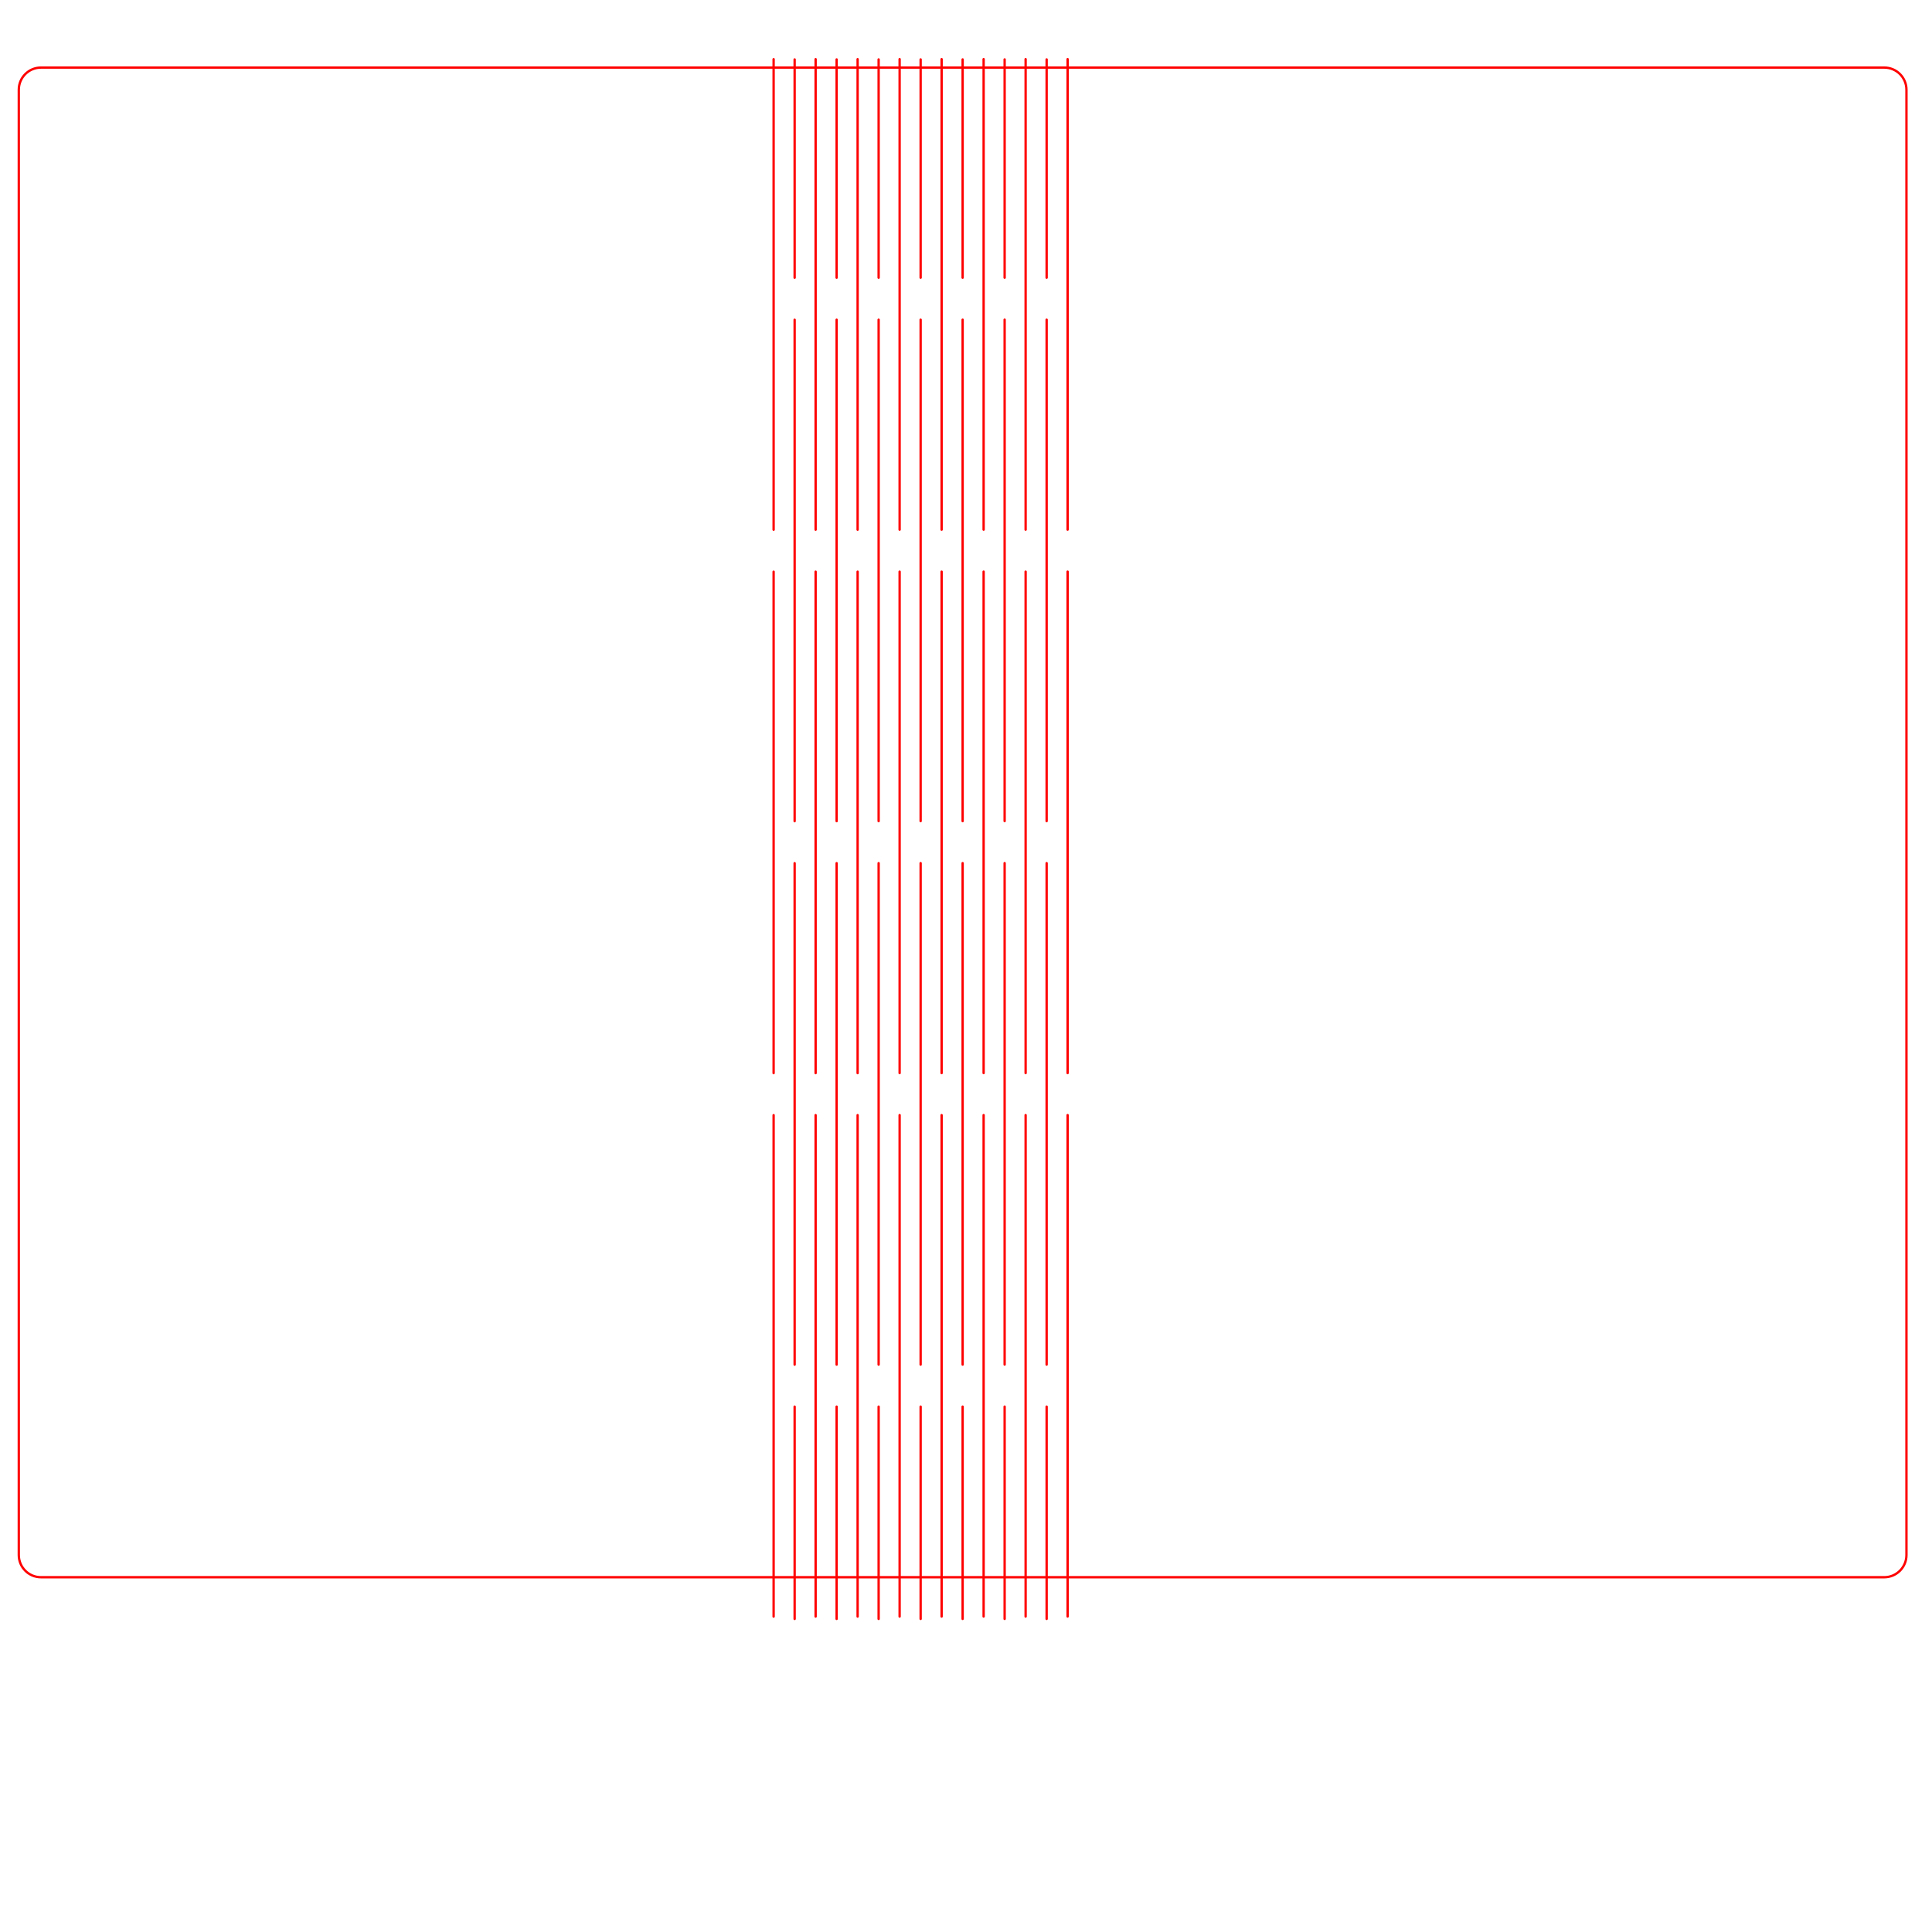
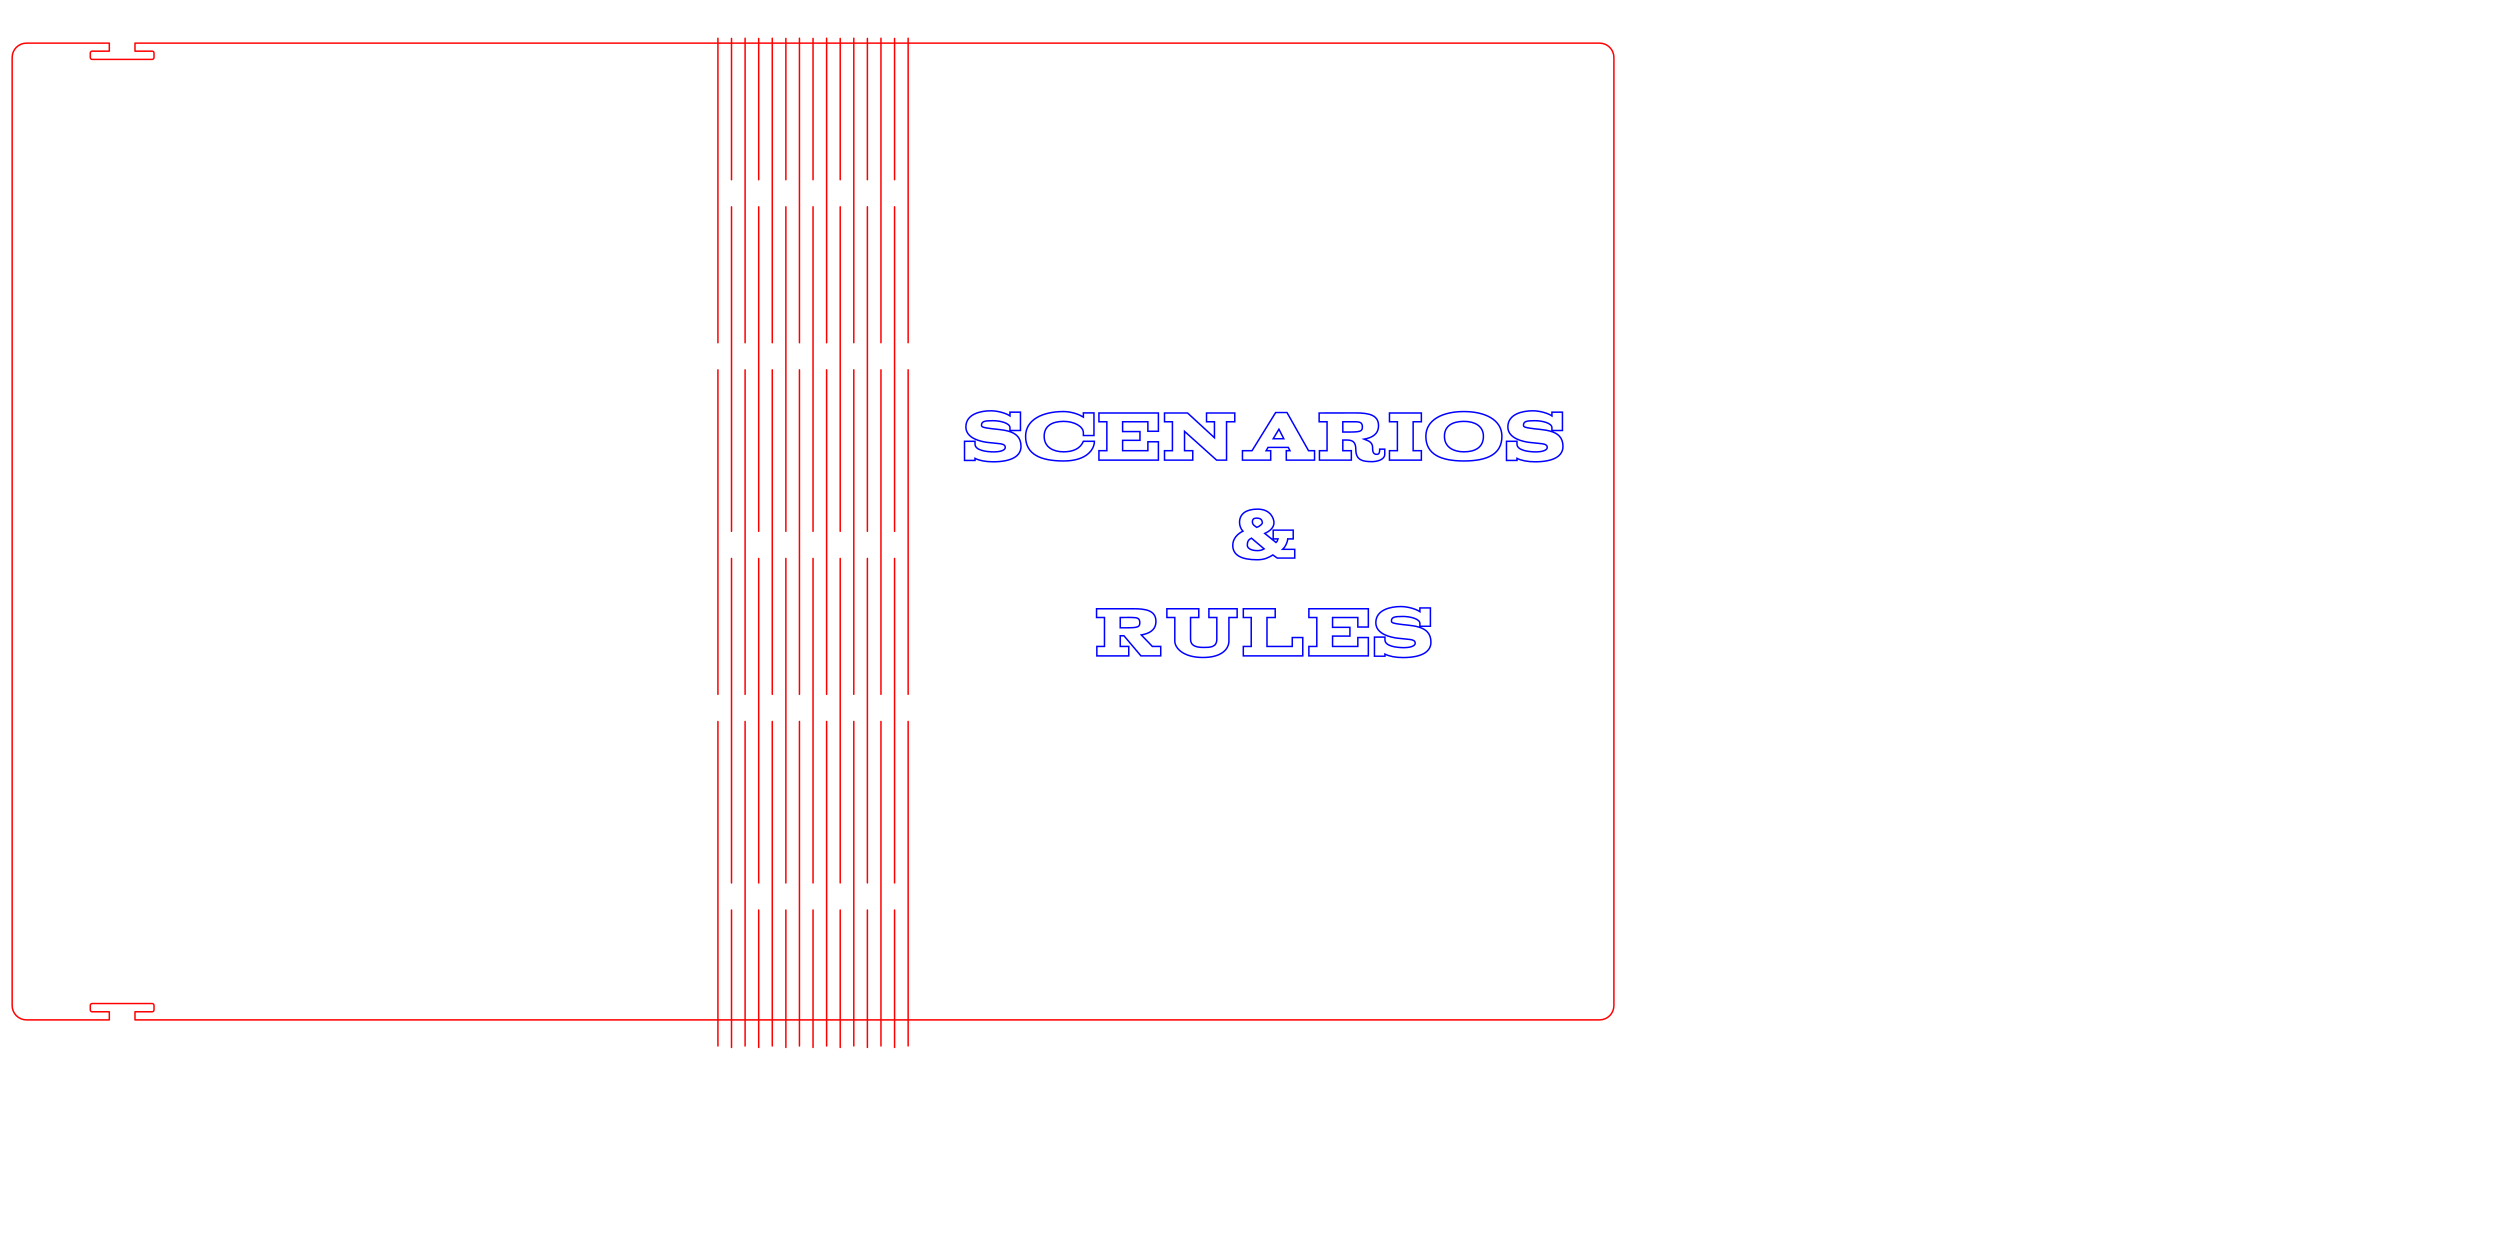
- <svg xmlns="http://www.w3.org/2000/svg" width="11.5in" height="11.5in" viewBox="0 0 292.1 292.1" version="1.1" id="svg4766">
+ <svg xmlns="http://www.w3.org/2000/svg" width="23in" height="11.5in" viewBox="0 0 584.2 292.1" version="1.1" id="svg4766">
  <defs id="defs4760">
    </defs>
-   <g id="layer1" transform="translate(0,-4.899992)">
-     <rect style="opacity:1;fill:none;fill-opacity:1;fill-rule:nonzero;stroke:#ff0000;stroke-width:0.353;stroke-linecap:round;stroke-linejoin:round;stroke-miterlimit:4;stroke-dasharray:none;stroke-dashoffset:0;stroke-opacity:1" id="rect5311" width="285.397" height="228.247" x="2.841" y="15.116" ry="3.357" />
-     <path style="opacity:1;vector-effect:none;fill:none;fill-opacity:1;fill-rule:evenodd;stroke:#ff0000;stroke-width:0.353;stroke-linecap:round;stroke-linejoin:round;stroke-miterlimit:4;stroke-dasharray:none;stroke-dashoffset:0;stroke-opacity:1" d="M 116.964,13.85 V 84.988" id="path6189" />
-     <path id="path6211" d="M 123.314,13.847 V 84.985" style="opacity:1;vector-effect:none;fill:none;fill-opacity:1;fill-rule:evenodd;stroke:#ff0000;stroke-width:0.353;stroke-linecap:round;stroke-linejoin:round;stroke-miterlimit:4;stroke-dasharray:none;stroke-dashoffset:0;stroke-opacity:1" />
-     <path id="path6219" d="M 129.664,13.847 V 84.985" style="opacity:1;vector-effect:none;fill:none;fill-opacity:1;fill-rule:evenodd;stroke:#ff0000;stroke-width:0.353;stroke-linecap:round;stroke-linejoin:round;stroke-miterlimit:4;stroke-dasharray:none;stroke-dashoffset:0;stroke-opacity:1" />
-     <path style="opacity:1;vector-effect:none;fill:none;fill-opacity:1;fill-rule:evenodd;stroke:#ff0000;stroke-width:0.353;stroke-linecap:round;stroke-linejoin:round;stroke-miterlimit:4;stroke-dasharray:none;stroke-dashoffset:0;stroke-opacity:1" d="M 136.014,13.843 V 84.981" id="path6221" />
-     <path style="opacity:1;vector-effect:none;fill:none;fill-opacity:1;fill-rule:evenodd;stroke:#ff0000;stroke-width:0.353;stroke-linecap:round;stroke-linejoin:round;stroke-miterlimit:4;stroke-dasharray:none;stroke-dashoffset:0;stroke-opacity:1" d="M 142.364,13.843 V 84.981" id="path6227" />
-     <path id="path6229" d="M 148.714,13.84 V 84.978" style="opacity:1;vector-effect:none;fill:none;fill-opacity:1;fill-rule:evenodd;stroke:#ff0000;stroke-width:0.353;stroke-linecap:round;stroke-linejoin:round;stroke-miterlimit:4;stroke-dasharray:none;stroke-dashoffset:0;stroke-opacity:1" />
-     <path id="path6235" d="M 155.064,13.843 V 84.981" style="opacity:1;vector-effect:none;fill:none;fill-opacity:1;fill-rule:evenodd;stroke:#ff0000;stroke-width:0.353;stroke-linecap:round;stroke-linejoin:round;stroke-miterlimit:4;stroke-dasharray:none;stroke-dashoffset:0;stroke-opacity:1" />
-     <path style="opacity:1;vector-effect:none;fill:none;fill-opacity:1;fill-rule:evenodd;stroke:#ff0000;stroke-width:0.353;stroke-linecap:round;stroke-linejoin:round;stroke-miterlimit:4;stroke-dasharray:none;stroke-dashoffset:0;stroke-opacity:1" d="M 161.414,13.84 V 84.978" id="path6237" />
-     <path id="path6261" d="M 116.964,91.338 V 167.152" style="opacity:1;vector-effect:none;fill:none;fill-opacity:1;fill-rule:evenodd;stroke:#ff0000;stroke-width:0.353;stroke-linecap:round;stroke-linejoin:round;stroke-miterlimit:4;stroke-dasharray:none;stroke-dashoffset:0;stroke-opacity:1" />
-     <path style="opacity:1;vector-effect:none;fill:none;fill-opacity:1;fill-rule:evenodd;stroke:#ff0000;stroke-width:0.353;stroke-linecap:round;stroke-linejoin:round;stroke-miterlimit:4;stroke-dasharray:none;stroke-dashoffset:0;stroke-opacity:1" d="M 123.314,91.334 V 167.148" id="path6263" />
-     <path style="opacity:1;vector-effect:none;fill:none;fill-opacity:1;fill-rule:evenodd;stroke:#ff0000;stroke-width:0.353;stroke-linecap:round;stroke-linejoin:round;stroke-miterlimit:4;stroke-dasharray:none;stroke-dashoffset:0;stroke-opacity:1" d="M 129.664,91.334 V 167.148" id="path6265" />
-     <path id="path6267" d="M 136.014,91.331 V 167.145" style="opacity:1;vector-effect:none;fill:none;fill-opacity:1;fill-rule:evenodd;stroke:#ff0000;stroke-width:0.353;stroke-linecap:round;stroke-linejoin:round;stroke-miterlimit:4;stroke-dasharray:none;stroke-dashoffset:0;stroke-opacity:1" />
-     <path id="path6269" d="M 142.364,91.331 V 167.145" style="opacity:1;vector-effect:none;fill:none;fill-opacity:1;fill-rule:evenodd;stroke:#ff0000;stroke-width:0.353;stroke-linecap:round;stroke-linejoin:round;stroke-miterlimit:4;stroke-dasharray:none;stroke-dashoffset:0;stroke-opacity:1" />
-     <path style="opacity:1;vector-effect:none;fill:none;fill-opacity:1;fill-rule:evenodd;stroke:#ff0000;stroke-width:0.353;stroke-linecap:round;stroke-linejoin:round;stroke-miterlimit:4;stroke-dasharray:none;stroke-dashoffset:0;stroke-opacity:1" d="M 148.714,91.327 V 167.141" id="path6271" />
-     <path style="opacity:1;vector-effect:none;fill:none;fill-opacity:1;fill-rule:evenodd;stroke:#ff0000;stroke-width:0.353;stroke-linecap:round;stroke-linejoin:round;stroke-miterlimit:4;stroke-dasharray:none;stroke-dashoffset:0;stroke-opacity:1" d="M 155.064,91.331 V 167.145" id="path6273" />
-     <path id="path6275" d="M 161.414,91.327 V 167.141" style="opacity:1;vector-effect:none;fill:none;fill-opacity:1;fill-rule:evenodd;stroke:#ff0000;stroke-width:0.353;stroke-linecap:round;stroke-linejoin:round;stroke-miterlimit:4;stroke-dasharray:none;stroke-dashoffset:0;stroke-opacity:1" />
-     <path style="opacity:1;vector-effect:none;fill:none;fill-opacity:1;fill-rule:evenodd;stroke:#ff0000;stroke-width:0.353;stroke-linecap:round;stroke-linejoin:round;stroke-miterlimit:4;stroke-dasharray:none;stroke-dashoffset:0;stroke-opacity:1" d="m 116.964,173.502 v 75.814" id="path6351" />
-     <path id="path6353" d="m 123.314,173.498 v 75.814" style="opacity:1;vector-effect:none;fill:none;fill-opacity:1;fill-rule:evenodd;stroke:#ff0000;stroke-width:0.353;stroke-linecap:round;stroke-linejoin:round;stroke-miterlimit:4;stroke-dasharray:none;stroke-dashoffset:0;stroke-opacity:1" />
-     <path id="path6355" d="m 129.664,173.498 v 75.814" style="opacity:1;vector-effect:none;fill:none;fill-opacity:1;fill-rule:evenodd;stroke:#ff0000;stroke-width:0.353;stroke-linecap:round;stroke-linejoin:round;stroke-miterlimit:4;stroke-dasharray:none;stroke-dashoffset:0;stroke-opacity:1" />
-     <path style="opacity:1;vector-effect:none;fill:none;fill-opacity:1;fill-rule:evenodd;stroke:#ff0000;stroke-width:0.353;stroke-linecap:round;stroke-linejoin:round;stroke-miterlimit:4;stroke-dasharray:none;stroke-dashoffset:0;stroke-opacity:1" d="m 136.014,173.495 v 75.814" id="path6357" />
-     <path style="opacity:1;vector-effect:none;fill:none;fill-opacity:1;fill-rule:evenodd;stroke:#ff0000;stroke-width:0.353;stroke-linecap:round;stroke-linejoin:round;stroke-miterlimit:4;stroke-dasharray:none;stroke-dashoffset:0;stroke-opacity:1" d="m 142.364,173.495 v 75.814" id="path6359" />
-     <path id="path6361" d="M 148.714,173.491 V 249.305" style="opacity:1;vector-effect:none;fill:none;fill-opacity:1;fill-rule:evenodd;stroke:#ff0000;stroke-width:0.353;stroke-linecap:round;stroke-linejoin:round;stroke-miterlimit:4;stroke-dasharray:none;stroke-dashoffset:0;stroke-opacity:1" />
-     <path id="path6363" d="m 155.064,173.495 v 75.814" style="opacity:1;vector-effect:none;fill:none;fill-opacity:1;fill-rule:evenodd;stroke:#ff0000;stroke-width:0.353;stroke-linecap:round;stroke-linejoin:round;stroke-miterlimit:4;stroke-dasharray:none;stroke-dashoffset:0;stroke-opacity:1" />
-     <path style="opacity:1;vector-effect:none;fill:none;fill-opacity:1;fill-rule:evenodd;stroke:#ff0000;stroke-width:0.353;stroke-linecap:round;stroke-linejoin:round;stroke-miterlimit:4;stroke-dasharray:none;stroke-dashoffset:0;stroke-opacity:1" d="M 161.414,173.491 V 249.305" id="path6365" />
-     <path id="path6447" d="M 120.141,13.887 V 46.892" style="opacity:1;vector-effect:none;fill:none;fill-opacity:1;fill-rule:evenodd;stroke:#ff0000;stroke-width:0.353;stroke-linecap:round;stroke-linejoin:round;stroke-miterlimit:4;stroke-dasharray:none;stroke-dashoffset:0;stroke-opacity:1" />
-     <path style="opacity:1;vector-effect:none;fill:none;fill-opacity:1;fill-rule:evenodd;stroke:#ff0000;stroke-width:0.353;stroke-linecap:round;stroke-linejoin:round;stroke-miterlimit:4;stroke-dasharray:none;stroke-dashoffset:0;stroke-opacity:1" d="M 126.491,13.885 V 46.89" id="path6449" />
-     <path style="opacity:1;vector-effect:none;fill:none;fill-opacity:1;fill-rule:evenodd;stroke:#ff0000;stroke-width:0.353;stroke-linecap:round;stroke-linejoin:round;stroke-miterlimit:4;stroke-dasharray:none;stroke-dashoffset:0;stroke-opacity:1" d="M 132.841,13.885 V 46.89" id="path6451" />
-     <path id="path6453" d="M 139.191,13.883 V 46.888" style="opacity:1;vector-effect:none;fill:none;fill-opacity:1;fill-rule:evenodd;stroke:#ff0000;stroke-width:0.353;stroke-linecap:round;stroke-linejoin:round;stroke-miterlimit:4;stroke-dasharray:none;stroke-dashoffset:0;stroke-opacity:1" />
-     <path id="path6455" d="M 145.541,13.883 V 46.888" style="opacity:1;vector-effect:none;fill:none;fill-opacity:1;fill-rule:evenodd;stroke:#ff0000;stroke-width:0.353;stroke-linecap:round;stroke-linejoin:round;stroke-miterlimit:4;stroke-dasharray:none;stroke-dashoffset:0;stroke-opacity:1" />
-     <path style="opacity:1;vector-effect:none;fill:none;fill-opacity:1;fill-rule:evenodd;stroke:#ff0000;stroke-width:0.353;stroke-linecap:round;stroke-linejoin:round;stroke-miterlimit:4;stroke-dasharray:none;stroke-dashoffset:0;stroke-opacity:1" d="M 151.891,13.882 V 46.887" id="path6457" />
-     <path style="opacity:1;vector-effect:none;fill:none;fill-opacity:1;fill-rule:evenodd;stroke:#ff0000;stroke-width:0.353;stroke-linecap:round;stroke-linejoin:round;stroke-miterlimit:4;stroke-dasharray:none;stroke-dashoffset:0;stroke-opacity:1" d="M 158.241,13.883 V 46.888" id="path6459" />
-     <path style="opacity:1;vector-effect:none;fill:none;fill-opacity:1;fill-rule:evenodd;stroke:#ff0000;stroke-width:0.353;stroke-linecap:round;stroke-linejoin:round;stroke-miterlimit:4;stroke-dasharray:none;stroke-dashoffset:0;stroke-opacity:1" d="m 120.141,53.242 v 75.814" id="path6469" />
-     <path id="path6471" d="m 126.491,53.238 v 75.814" style="opacity:1;vector-effect:none;fill:none;fill-opacity:1;fill-rule:evenodd;stroke:#ff0000;stroke-width:0.353;stroke-linecap:round;stroke-linejoin:round;stroke-miterlimit:4;stroke-dasharray:none;stroke-dashoffset:0;stroke-opacity:1" />
-     <path id="path6473" d="m 132.841,53.238 v 75.814" style="opacity:1;vector-effect:none;fill:none;fill-opacity:1;fill-rule:evenodd;stroke:#ff0000;stroke-width:0.353;stroke-linecap:round;stroke-linejoin:round;stroke-miterlimit:4;stroke-dasharray:none;stroke-dashoffset:0;stroke-opacity:1" />
-     <path style="opacity:1;vector-effect:none;fill:none;fill-opacity:1;fill-rule:evenodd;stroke:#ff0000;stroke-width:0.353;stroke-linecap:round;stroke-linejoin:round;stroke-miterlimit:4;stroke-dasharray:none;stroke-dashoffset:0;stroke-opacity:1" d="m 139.191,53.234 v 75.814" id="path6475" />
-     <path style="opacity:1;vector-effect:none;fill:none;fill-opacity:1;fill-rule:evenodd;stroke:#ff0000;stroke-width:0.353;stroke-linecap:round;stroke-linejoin:round;stroke-miterlimit:4;stroke-dasharray:none;stroke-dashoffset:0;stroke-opacity:1" d="m 145.541,53.234 v 75.814" id="path6477" />
-     <path id="path6479" d="m 151.891,53.231 v 75.814" style="opacity:1;vector-effect:none;fill:none;fill-opacity:1;fill-rule:evenodd;stroke:#ff0000;stroke-width:0.353;stroke-linecap:round;stroke-linejoin:round;stroke-miterlimit:4;stroke-dasharray:none;stroke-dashoffset:0;stroke-opacity:1" />
-     <path id="path6481" d="m 158.241,53.234 v 75.814" style="opacity:1;vector-effect:none;fill:none;fill-opacity:1;fill-rule:evenodd;stroke:#ff0000;stroke-width:0.353;stroke-linecap:round;stroke-linejoin:round;stroke-miterlimit:4;stroke-dasharray:none;stroke-dashoffset:0;stroke-opacity:1" />
-     <path id="path6491" d="m 120.141,135.406 v 75.814" style="opacity:1;vector-effect:none;fill:none;fill-opacity:1;fill-rule:evenodd;stroke:#ff0000;stroke-width:0.353;stroke-linecap:round;stroke-linejoin:round;stroke-miterlimit:4;stroke-dasharray:none;stroke-dashoffset:0;stroke-opacity:1" />
-     <path style="opacity:1;vector-effect:none;fill:none;fill-opacity:1;fill-rule:evenodd;stroke:#ff0000;stroke-width:0.353;stroke-linecap:round;stroke-linejoin:round;stroke-miterlimit:4;stroke-dasharray:none;stroke-dashoffset:0;stroke-opacity:1" d="m 126.491,135.402 v 75.814" id="path6493" />
-     <path style="opacity:1;vector-effect:none;fill:none;fill-opacity:1;fill-rule:evenodd;stroke:#ff0000;stroke-width:0.353;stroke-linecap:round;stroke-linejoin:round;stroke-miterlimit:4;stroke-dasharray:none;stroke-dashoffset:0;stroke-opacity:1" d="m 132.841,135.402 v 75.814" id="path6495" />
-     <path id="path6497" d="M 139.191,135.398 V 211.213" style="opacity:1;vector-effect:none;fill:none;fill-opacity:1;fill-rule:evenodd;stroke:#ff0000;stroke-width:0.353;stroke-linecap:round;stroke-linejoin:round;stroke-miterlimit:4;stroke-dasharray:none;stroke-dashoffset:0;stroke-opacity:1" />
-     <path id="path6499" d="M 145.541,135.398 V 211.213" style="opacity:1;vector-effect:none;fill:none;fill-opacity:1;fill-rule:evenodd;stroke:#ff0000;stroke-width:0.353;stroke-linecap:round;stroke-linejoin:round;stroke-miterlimit:4;stroke-dasharray:none;stroke-dashoffset:0;stroke-opacity:1" />
-     <path style="opacity:1;vector-effect:none;fill:none;fill-opacity:1;fill-rule:evenodd;stroke:#ff0000;stroke-width:0.353;stroke-linecap:round;stroke-linejoin:round;stroke-miterlimit:4;stroke-dasharray:none;stroke-dashoffset:0;stroke-opacity:1" d="m 151.891,135.395 v 75.814" id="path6501" />
-     <path style="opacity:1;vector-effect:none;fill:none;fill-opacity:1;fill-rule:evenodd;stroke:#ff0000;stroke-width:0.353;stroke-linecap:round;stroke-linejoin:round;stroke-miterlimit:4;stroke-dasharray:none;stroke-dashoffset:0;stroke-opacity:1" d="M 158.241,135.398 V 211.213" id="path6503" />
-     <path style="opacity:1;vector-effect:none;fill:none;fill-opacity:1;fill-rule:evenodd;stroke:#ff0000;stroke-width:0.353;stroke-linecap:round;stroke-linejoin:round;stroke-miterlimit:4;stroke-dasharray:none;stroke-dashoffset:0;stroke-opacity:1" d="m 120.141,217.569 v 32.097" id="path6523" />
-     <path id="path6525" d="m 126.491,217.568 v 32.097" style="opacity:1;vector-effect:none;fill:none;fill-opacity:1;fill-rule:evenodd;stroke:#ff0000;stroke-width:0.353;stroke-linecap:round;stroke-linejoin:round;stroke-miterlimit:4;stroke-dasharray:none;stroke-dashoffset:0;stroke-opacity:1" />
-     <path id="path6527" d="m 132.841,217.568 v 32.097" style="opacity:1;vector-effect:none;fill:none;fill-opacity:1;fill-rule:evenodd;stroke:#ff0000;stroke-width:0.353;stroke-linecap:round;stroke-linejoin:round;stroke-miterlimit:4;stroke-dasharray:none;stroke-dashoffset:0;stroke-opacity:1" />
-     <path style="opacity:1;vector-effect:none;fill:none;fill-opacity:1;fill-rule:evenodd;stroke:#ff0000;stroke-width:0.353;stroke-linecap:round;stroke-linejoin:round;stroke-miterlimit:4;stroke-dasharray:none;stroke-dashoffset:0;stroke-opacity:1" d="m 139.191,217.566 v 32.097" id="path6529" />
-     <path style="opacity:1;vector-effect:none;fill:none;fill-opacity:1;fill-rule:evenodd;stroke:#ff0000;stroke-width:0.353;stroke-linecap:round;stroke-linejoin:round;stroke-miterlimit:4;stroke-dasharray:none;stroke-dashoffset:0;stroke-opacity:1" d="m 145.541,217.566 v 32.097" id="path6531" />
-     <path id="path6533" d="m 151.891,217.564 v 32.097" style="opacity:1;vector-effect:none;fill:none;fill-opacity:1;fill-rule:evenodd;stroke:#ff0000;stroke-width:0.353;stroke-linecap:round;stroke-linejoin:round;stroke-miterlimit:4;stroke-dasharray:none;stroke-dashoffset:0;stroke-opacity:1" />
-     <path id="path6535" d="m 158.241,217.566 v 32.097" style="opacity:1;vector-effect:none;fill:none;fill-opacity:1;fill-rule:evenodd;stroke:#ff0000;stroke-width:0.353;stroke-linecap:round;stroke-linejoin:round;stroke-miterlimit:4;stroke-dasharray:none;stroke-dashoffset:0;stroke-opacity:1" />
+   <g id="layer1" transform="translate(0,-4.899991)">
+     <path style="opacity:1;fill:none;fill-opacity:1;fill-rule:nonzero;stroke:#ff0000;stroke-width:0.353;stroke-linecap:round;stroke-linejoin:round;stroke-miterlimit:4;stroke-dasharray:none;stroke-dashoffset:0;stroke-opacity:1" d="m 6.198,14.981 c -1.86,0 -3.357,1.497 -3.357,3.357 V 239.871 c 0,1.86 1.497,3.357 3.357,3.357 H 25.546 v -1.896 h -4.012 c -0.24,0 -0.433,-0.193 -0.433,-0.433 v -1.062 c 0,-0.24 0.193,-0.433 0.433,-0.433 h 14.022 c 0.24,0 0.433,0.193 0.433,0.433 v 1.062 c 0,0.24 -0.193,0.433 -0.433,0.433 h -4.012 v 1.896 H 373.78 c 1.86,0 3.357,-1.497 3.357,-3.357 V 18.338 c 0,-1.86 -1.497,-3.357 -3.357,-3.357 H 31.544 v 1.873 h 4.012 c 0.24,0 0.433,0.193 0.433,0.433 v 1.062 c 0,0.24 -0.193,0.433 -0.433,0.433 H 21.534 c -0.24,0 -0.433,-0.193 -0.433,-0.433 v -1.062 c 0,-0.24 0.193,-0.433 0.433,-0.433 h 4.012 v -1.873 z" id="rect5311" />
+     <g id="g4590" transform="translate(50.8)">
+       <path id="path6189" d="M 116.964,13.85 V 84.988" style="opacity:1;vector-effect:none;fill:none;fill-opacity:1;fill-rule:evenodd;stroke:#ff0000;stroke-width:0.353;stroke-linecap:round;stroke-linejoin:round;stroke-miterlimit:4;stroke-dasharray:none;stroke-dashoffset:0;stroke-opacity:1" />
+       <path style="opacity:1;vector-effect:none;fill:none;fill-opacity:1;fill-rule:evenodd;stroke:#ff0000;stroke-width:0.353;stroke-linecap:round;stroke-linejoin:round;stroke-miterlimit:4;stroke-dasharray:none;stroke-dashoffset:0;stroke-opacity:1" d="M 123.314,13.847 V 84.985" id="path6211" />
+       <path style="opacity:1;vector-effect:none;fill:none;fill-opacity:1;fill-rule:evenodd;stroke:#ff0000;stroke-width:0.353;stroke-linecap:round;stroke-linejoin:round;stroke-miterlimit:4;stroke-dasharray:none;stroke-dashoffset:0;stroke-opacity:1" d="M 129.664,13.847 V 84.985" id="path6219" />
+       <path id="path6221" d="M 136.014,13.843 V 84.981" style="opacity:1;vector-effect:none;fill:none;fill-opacity:1;fill-rule:evenodd;stroke:#ff0000;stroke-width:0.353;stroke-linecap:round;stroke-linejoin:round;stroke-miterlimit:4;stroke-dasharray:none;stroke-dashoffset:0;stroke-opacity:1" />
+       <path id="path6227" d="M 142.364,13.843 V 84.981" style="opacity:1;vector-effect:none;fill:none;fill-opacity:1;fill-rule:evenodd;stroke:#ff0000;stroke-width:0.353;stroke-linecap:round;stroke-linejoin:round;stroke-miterlimit:4;stroke-dasharray:none;stroke-dashoffset:0;stroke-opacity:1" />
+       <path style="opacity:1;vector-effect:none;fill:none;fill-opacity:1;fill-rule:evenodd;stroke:#ff0000;stroke-width:0.353;stroke-linecap:round;stroke-linejoin:round;stroke-miterlimit:4;stroke-dasharray:none;stroke-dashoffset:0;stroke-opacity:1" d="M 148.714,13.84 V 84.978" id="path6229" />
+       <path style="opacity:1;vector-effect:none;fill:none;fill-opacity:1;fill-rule:evenodd;stroke:#ff0000;stroke-width:0.353;stroke-linecap:round;stroke-linejoin:round;stroke-miterlimit:4;stroke-dasharray:none;stroke-dashoffset:0;stroke-opacity:1" d="M 155.064,13.843 V 84.981" id="path6235" />
+       <path id="path6237" d="M 161.414,13.84 V 84.978" style="opacity:1;vector-effect:none;fill:none;fill-opacity:1;fill-rule:evenodd;stroke:#ff0000;stroke-width:0.353;stroke-linecap:round;stroke-linejoin:round;stroke-miterlimit:4;stroke-dasharray:none;stroke-dashoffset:0;stroke-opacity:1" />
+       <path style="opacity:1;vector-effect:none;fill:none;fill-opacity:1;fill-rule:evenodd;stroke:#ff0000;stroke-width:0.353;stroke-linecap:round;stroke-linejoin:round;stroke-miterlimit:4;stroke-dasharray:none;stroke-dashoffset:0;stroke-opacity:1" d="M 116.964,91.338 V 167.152" id="path6261" />
+       <path id="path6263" d="M 123.314,91.334 V 167.148" style="opacity:1;vector-effect:none;fill:none;fill-opacity:1;fill-rule:evenodd;stroke:#ff0000;stroke-width:0.353;stroke-linecap:round;stroke-linejoin:round;stroke-miterlimit:4;stroke-dasharray:none;stroke-dashoffset:0;stroke-opacity:1" />
+       <path id="path6265" d="M 129.664,91.334 V 167.148" style="opacity:1;vector-effect:none;fill:none;fill-opacity:1;fill-rule:evenodd;stroke:#ff0000;stroke-width:0.353;stroke-linecap:round;stroke-linejoin:round;stroke-miterlimit:4;stroke-dasharray:none;stroke-dashoffset:0;stroke-opacity:1" />
+       <path style="opacity:1;vector-effect:none;fill:none;fill-opacity:1;fill-rule:evenodd;stroke:#ff0000;stroke-width:0.353;stroke-linecap:round;stroke-linejoin:round;stroke-miterlimit:4;stroke-dasharray:none;stroke-dashoffset:0;stroke-opacity:1" d="M 136.014,91.331 V 167.145" id="path6267" />
+       <path style="opacity:1;vector-effect:none;fill:none;fill-opacity:1;fill-rule:evenodd;stroke:#ff0000;stroke-width:0.353;stroke-linecap:round;stroke-linejoin:round;stroke-miterlimit:4;stroke-dasharray:none;stroke-dashoffset:0;stroke-opacity:1" d="M 142.364,91.331 V 167.145" id="path6269" />
+       <path id="path6271" d="M 148.714,91.327 V 167.141" style="opacity:1;vector-effect:none;fill:none;fill-opacity:1;fill-rule:evenodd;stroke:#ff0000;stroke-width:0.353;stroke-linecap:round;stroke-linejoin:round;stroke-miterlimit:4;stroke-dasharray:none;stroke-dashoffset:0;stroke-opacity:1" />
+       <path id="path6273" d="M 155.064,91.331 V 167.145" style="opacity:1;vector-effect:none;fill:none;fill-opacity:1;fill-rule:evenodd;stroke:#ff0000;stroke-width:0.353;stroke-linecap:round;stroke-linejoin:round;stroke-miterlimit:4;stroke-dasharray:none;stroke-dashoffset:0;stroke-opacity:1" />
+       <path style="opacity:1;vector-effect:none;fill:none;fill-opacity:1;fill-rule:evenodd;stroke:#ff0000;stroke-width:0.353;stroke-linecap:round;stroke-linejoin:round;stroke-miterlimit:4;stroke-dasharray:none;stroke-dashoffset:0;stroke-opacity:1" d="M 161.414,91.327 V 167.141" id="path6275" />
+       <path id="path6351" d="m 116.964,173.502 v 75.814" style="opacity:1;vector-effect:none;fill:none;fill-opacity:1;fill-rule:evenodd;stroke:#ff0000;stroke-width:0.353;stroke-linecap:round;stroke-linejoin:round;stroke-miterlimit:4;stroke-dasharray:none;stroke-dashoffset:0;stroke-opacity:1" />
+       <path style="opacity:1;vector-effect:none;fill:none;fill-opacity:1;fill-rule:evenodd;stroke:#ff0000;stroke-width:0.353;stroke-linecap:round;stroke-linejoin:round;stroke-miterlimit:4;stroke-dasharray:none;stroke-dashoffset:0;stroke-opacity:1" d="m 123.314,173.498 v 75.814" id="path6353" />
+       <path style="opacity:1;vector-effect:none;fill:none;fill-opacity:1;fill-rule:evenodd;stroke:#ff0000;stroke-width:0.353;stroke-linecap:round;stroke-linejoin:round;stroke-miterlimit:4;stroke-dasharray:none;stroke-dashoffset:0;stroke-opacity:1" d="m 129.664,173.498 v 75.814" id="path6355" />
+       <path id="path6357" d="m 136.014,173.495 v 75.814" style="opacity:1;vector-effect:none;fill:none;fill-opacity:1;fill-rule:evenodd;stroke:#ff0000;stroke-width:0.353;stroke-linecap:round;stroke-linejoin:round;stroke-miterlimit:4;stroke-dasharray:none;stroke-dashoffset:0;stroke-opacity:1" />
+       <path id="path6359" d="m 142.364,173.495 v 75.814" style="opacity:1;vector-effect:none;fill:none;fill-opacity:1;fill-rule:evenodd;stroke:#ff0000;stroke-width:0.353;stroke-linecap:round;stroke-linejoin:round;stroke-miterlimit:4;stroke-dasharray:none;stroke-dashoffset:0;stroke-opacity:1" />
+       <path style="opacity:1;vector-effect:none;fill:none;fill-opacity:1;fill-rule:evenodd;stroke:#ff0000;stroke-width:0.353;stroke-linecap:round;stroke-linejoin:round;stroke-miterlimit:4;stroke-dasharray:none;stroke-dashoffset:0;stroke-opacity:1" d="M 148.714,173.491 V 249.305" id="path6361" />
+       <path style="opacity:1;vector-effect:none;fill:none;fill-opacity:1;fill-rule:evenodd;stroke:#ff0000;stroke-width:0.353;stroke-linecap:round;stroke-linejoin:round;stroke-miterlimit:4;stroke-dasharray:none;stroke-dashoffset:0;stroke-opacity:1" d="m 155.064,173.495 v 75.814" id="path6363" />
+       <path id="path6365" d="M 161.414,173.491 V 249.305" style="opacity:1;vector-effect:none;fill:none;fill-opacity:1;fill-rule:evenodd;stroke:#ff0000;stroke-width:0.353;stroke-linecap:round;stroke-linejoin:round;stroke-miterlimit:4;stroke-dasharray:none;stroke-dashoffset:0;stroke-opacity:1" />
+       <path style="opacity:1;vector-effect:none;fill:none;fill-opacity:1;fill-rule:evenodd;stroke:#ff0000;stroke-width:0.353;stroke-linecap:round;stroke-linejoin:round;stroke-miterlimit:4;stroke-dasharray:none;stroke-dashoffset:0;stroke-opacity:1" d="M 120.141,13.887 V 46.892" id="path6447" />
+       <path id="path6449" d="M 126.491,13.885 V 46.89" style="opacity:1;vector-effect:none;fill:none;fill-opacity:1;fill-rule:evenodd;stroke:#ff0000;stroke-width:0.353;stroke-linecap:round;stroke-linejoin:round;stroke-miterlimit:4;stroke-dasharray:none;stroke-dashoffset:0;stroke-opacity:1" />
+       <path id="path6451" d="M 132.841,13.885 V 46.89" style="opacity:1;vector-effect:none;fill:none;fill-opacity:1;fill-rule:evenodd;stroke:#ff0000;stroke-width:0.353;stroke-linecap:round;stroke-linejoin:round;stroke-miterlimit:4;stroke-dasharray:none;stroke-dashoffset:0;stroke-opacity:1" />
+       <path style="opacity:1;vector-effect:none;fill:none;fill-opacity:1;fill-rule:evenodd;stroke:#ff0000;stroke-width:0.353;stroke-linecap:round;stroke-linejoin:round;stroke-miterlimit:4;stroke-dasharray:none;stroke-dashoffset:0;stroke-opacity:1" d="M 139.191,13.883 V 46.888" id="path6453" />
+       <path style="opacity:1;vector-effect:none;fill:none;fill-opacity:1;fill-rule:evenodd;stroke:#ff0000;stroke-width:0.353;stroke-linecap:round;stroke-linejoin:round;stroke-miterlimit:4;stroke-dasharray:none;stroke-dashoffset:0;stroke-opacity:1" d="M 145.541,13.883 V 46.888" id="path6455" />
+       <path id="path6457" d="M 151.891,13.882 V 46.887" style="opacity:1;vector-effect:none;fill:none;fill-opacity:1;fill-rule:evenodd;stroke:#ff0000;stroke-width:0.353;stroke-linecap:round;stroke-linejoin:round;stroke-miterlimit:4;stroke-dasharray:none;stroke-dashoffset:0;stroke-opacity:1" />
+       <path id="path6459" d="M 158.241,13.883 V 46.888" style="opacity:1;vector-effect:none;fill:none;fill-opacity:1;fill-rule:evenodd;stroke:#ff0000;stroke-width:0.353;stroke-linecap:round;stroke-linejoin:round;stroke-miterlimit:4;stroke-dasharray:none;stroke-dashoffset:0;stroke-opacity:1" />
+       <path id="path6469" d="m 120.141,53.242 v 75.814" style="opacity:1;vector-effect:none;fill:none;fill-opacity:1;fill-rule:evenodd;stroke:#ff0000;stroke-width:0.353;stroke-linecap:round;stroke-linejoin:round;stroke-miterlimit:4;stroke-dasharray:none;stroke-dashoffset:0;stroke-opacity:1" />
+       <path style="opacity:1;vector-effect:none;fill:none;fill-opacity:1;fill-rule:evenodd;stroke:#ff0000;stroke-width:0.353;stroke-linecap:round;stroke-linejoin:round;stroke-miterlimit:4;stroke-dasharray:none;stroke-dashoffset:0;stroke-opacity:1" d="m 126.491,53.238 v 75.814" id="path6471" />
+       <path style="opacity:1;vector-effect:none;fill:none;fill-opacity:1;fill-rule:evenodd;stroke:#ff0000;stroke-width:0.353;stroke-linecap:round;stroke-linejoin:round;stroke-miterlimit:4;stroke-dasharray:none;stroke-dashoffset:0;stroke-opacity:1" d="m 132.841,53.238 v 75.814" id="path6473" />
+       <path id="path6475" d="m 139.191,53.234 v 75.814" style="opacity:1;vector-effect:none;fill:none;fill-opacity:1;fill-rule:evenodd;stroke:#ff0000;stroke-width:0.353;stroke-linecap:round;stroke-linejoin:round;stroke-miterlimit:4;stroke-dasharray:none;stroke-dashoffset:0;stroke-opacity:1" />
+       <path id="path6477" d="m 145.541,53.234 v 75.814" style="opacity:1;vector-effect:none;fill:none;fill-opacity:1;fill-rule:evenodd;stroke:#ff0000;stroke-width:0.353;stroke-linecap:round;stroke-linejoin:round;stroke-miterlimit:4;stroke-dasharray:none;stroke-dashoffset:0;stroke-opacity:1" />
+       <path style="opacity:1;vector-effect:none;fill:none;fill-opacity:1;fill-rule:evenodd;stroke:#ff0000;stroke-width:0.353;stroke-linecap:round;stroke-linejoin:round;stroke-miterlimit:4;stroke-dasharray:none;stroke-dashoffset:0;stroke-opacity:1" d="m 151.891,53.231 v 75.814" id="path6479" />
+       <path style="opacity:1;vector-effect:none;fill:none;fill-opacity:1;fill-rule:evenodd;stroke:#ff0000;stroke-width:0.353;stroke-linecap:round;stroke-linejoin:round;stroke-miterlimit:4;stroke-dasharray:none;stroke-dashoffset:0;stroke-opacity:1" d="m 158.241,53.234 v 75.814" id="path6481" />
+       <path style="opacity:1;vector-effect:none;fill:none;fill-opacity:1;fill-rule:evenodd;stroke:#ff0000;stroke-width:0.353;stroke-linecap:round;stroke-linejoin:round;stroke-miterlimit:4;stroke-dasharray:none;stroke-dashoffset:0;stroke-opacity:1" d="m 120.141,135.406 v 75.814" id="path6491" />
+       <path id="path6493" d="m 126.491,135.402 v 75.814" style="opacity:1;vector-effect:none;fill:none;fill-opacity:1;fill-rule:evenodd;stroke:#ff0000;stroke-width:0.353;stroke-linecap:round;stroke-linejoin:round;stroke-miterlimit:4;stroke-dasharray:none;stroke-dashoffset:0;stroke-opacity:1" />
+       <path id="path6495" d="m 132.841,135.402 v 75.814" style="opacity:1;vector-effect:none;fill:none;fill-opacity:1;fill-rule:evenodd;stroke:#ff0000;stroke-width:0.353;stroke-linecap:round;stroke-linejoin:round;stroke-miterlimit:4;stroke-dasharray:none;stroke-dashoffset:0;stroke-opacity:1" />
+       <path style="opacity:1;vector-effect:none;fill:none;fill-opacity:1;fill-rule:evenodd;stroke:#ff0000;stroke-width:0.353;stroke-linecap:round;stroke-linejoin:round;stroke-miterlimit:4;stroke-dasharray:none;stroke-dashoffset:0;stroke-opacity:1" d="M 139.191,135.398 V 211.213" id="path6497" />
+       <path style="opacity:1;vector-effect:none;fill:none;fill-opacity:1;fill-rule:evenodd;stroke:#ff0000;stroke-width:0.353;stroke-linecap:round;stroke-linejoin:round;stroke-miterlimit:4;stroke-dasharray:none;stroke-dashoffset:0;stroke-opacity:1" d="M 145.541,135.398 V 211.213" id="path6499" />
+       <path id="path6501" d="m 151.891,135.395 v 75.814" style="opacity:1;vector-effect:none;fill:none;fill-opacity:1;fill-rule:evenodd;stroke:#ff0000;stroke-width:0.353;stroke-linecap:round;stroke-linejoin:round;stroke-miterlimit:4;stroke-dasharray:none;stroke-dashoffset:0;stroke-opacity:1" />
+       <path id="path6503" d="M 158.241,135.398 V 211.213" style="opacity:1;vector-effect:none;fill:none;fill-opacity:1;fill-rule:evenodd;stroke:#ff0000;stroke-width:0.353;stroke-linecap:round;stroke-linejoin:round;stroke-miterlimit:4;stroke-dasharray:none;stroke-dashoffset:0;stroke-opacity:1" />
+       <path id="path6523" d="m 120.141,217.569 v 32.097" style="opacity:1;vector-effect:none;fill:none;fill-opacity:1;fill-rule:evenodd;stroke:#ff0000;stroke-width:0.353;stroke-linecap:round;stroke-linejoin:round;stroke-miterlimit:4;stroke-dasharray:none;stroke-dashoffset:0;stroke-opacity:1" />
+       <path style="opacity:1;vector-effect:none;fill:none;fill-opacity:1;fill-rule:evenodd;stroke:#ff0000;stroke-width:0.353;stroke-linecap:round;stroke-linejoin:round;stroke-miterlimit:4;stroke-dasharray:none;stroke-dashoffset:0;stroke-opacity:1" d="m 126.491,217.568 v 32.097" id="path6525" />
+       <path style="opacity:1;vector-effect:none;fill:none;fill-opacity:1;fill-rule:evenodd;stroke:#ff0000;stroke-width:0.353;stroke-linecap:round;stroke-linejoin:round;stroke-miterlimit:4;stroke-dasharray:none;stroke-dashoffset:0;stroke-opacity:1" d="m 132.841,217.568 v 32.097" id="path6527" />
+       <path id="path6529" d="m 139.191,217.566 v 32.097" style="opacity:1;vector-effect:none;fill:none;fill-opacity:1;fill-rule:evenodd;stroke:#ff0000;stroke-width:0.353;stroke-linecap:round;stroke-linejoin:round;stroke-miterlimit:4;stroke-dasharray:none;stroke-dashoffset:0;stroke-opacity:1" />
+       <path id="path6531" d="m 145.541,217.566 v 32.097" style="opacity:1;vector-effect:none;fill:none;fill-opacity:1;fill-rule:evenodd;stroke:#ff0000;stroke-width:0.353;stroke-linecap:round;stroke-linejoin:round;stroke-miterlimit:4;stroke-dasharray:none;stroke-dashoffset:0;stroke-opacity:1" />
+       <path style="opacity:1;vector-effect:none;fill:none;fill-opacity:1;fill-rule:evenodd;stroke:#ff0000;stroke-width:0.353;stroke-linecap:round;stroke-linejoin:round;stroke-miterlimit:4;stroke-dasharray:none;stroke-dashoffset:0;stroke-opacity:1" d="m 151.891,217.564 v 32.097" id="path6533" />
+       <path style="opacity:1;vector-effect:none;fill:none;fill-opacity:1;fill-rule:evenodd;stroke:#ff0000;stroke-width:0.353;stroke-linecap:round;stroke-linejoin:round;stroke-miterlimit:4;stroke-dasharray:none;stroke-dashoffset:0;stroke-opacity:1" d="m 158.241,217.566 v 32.097" id="path6535" />
+     </g>
+     <g aria-label="Scenarios &amp; Rules" style="font-style:normal;font-variant:normal;font-weight:normal;font-stretch:normal;font-size:17.79px;line-height:22.873px;font-family:Acknowledgement;-inkscape-font-specification:Acknowledgement;text-align:center;letter-spacing:0px;word-spacing:0px;writing-mode:lr-tb;text-anchor:middle;fill:none;fill-opacity:1;stroke:#0000ff;stroke-width:0.353;stroke-linecap:butt;stroke-linejoin:miter;stroke-opacity:1;stroke-miterlimit:4;stroke-dasharray:none" id="text4598">
+       <path d="m 231.971,103.207 c 1.637,0 4.038,0.498 4.038,1.654 v 0.64 h 2.455 v -4.287 h -2.455 v 0.872 c -0.872,-0.605 -2.829,-1.192 -4.465,-1.192 -2.419,0 -5.835,0.765 -5.835,3.771 0,2.757 3.665,3.433 4.981,3.611 2.722,0.356 4.216,0.125 4.216,1.192 0,0.765 -1.512,1.032 -2.562,1.032 -1.886,0 -4.501,-0.356 -4.501,-1.832 v -0.64 h -2.455 v 4.465 h 2.455 v -0.48 c 0.925,0.48 2.455,0.801 4.198,0.801 4.483,0 6.547,-1.405 6.547,-3.594 0,-4.234 -4.946,-3.754 -7.881,-4.287 -0.729,-0.125 -1.352,-0.231 -1.352,-0.64 0,-0.907 0.676,-1.085 2.615,-1.085 z" style="font-style:normal;font-variant:normal;font-weight:normal;font-stretch:normal;line-height:22.873px;font-family:Acknowledgement;-inkscape-font-specification:Acknowledgement;stroke-width:0.353;fill:none;stroke:#0000ff;stroke-opacity:1;stroke-miterlimit:4;stroke-dasharray:none" id="path4606" />
+       <path d="m 239.661,106.854 c 0,4.198 3.451,5.764 8.895,5.764 5.497,0 7.187,-2.793 7.187,-4.59 h -2.58 c -0.712,1.726 -2.419,2.455 -4.625,2.455 -2.455,0 -4.536,-1.103 -4.536,-3.629 0,-2.419 1.85,-3.487 4.554,-3.487 2.455,0 4.608,1.174 4.608,2.668 v 0.64 h 2.473 v -5.284 h -2.473 v 0.961 c -1.014,-0.623 -2.811,-1.281 -4.625,-1.281 -4.963,0 -8.877,1.921 -8.877,5.782 z" style="font-style:normal;font-variant:normal;font-weight:normal;font-stretch:normal;line-height:22.873px;font-family:Acknowledgement;-inkscape-font-specification:Acknowledgement;stroke-width:0.353;fill:none;stroke:#0000ff;stroke-opacity:1;stroke-miterlimit:4;stroke-dasharray:none" id="path4608" />
+       <path d="m 256.799,112.422 h 13.894 v -4.287 h -2.455 v 2.081 h -5.906 v -2.419 h 4.056 v -2.046 h -4.056 v -2.295 h 5.906 v 2.224 h 2.455 v -4.27 h -13.894 v 2.046 h 1.85 v 6.76 h -1.85 z" style="font-style:normal;font-variant:normal;font-weight:normal;font-stretch:normal;line-height:22.873px;font-family:Acknowledgement;-inkscape-font-specification:Acknowledgement;stroke-width:0.353;fill:none;stroke:#0000ff;stroke-opacity:1;stroke-miterlimit:4;stroke-dasharray:none" id="path4610" />
+       <path d="m 272.121,112.422 h 6.6 v -2.206 h -1.921 v -4.519 l 7.489,6.725 h 2.33 v -8.966 h 1.921 v -2.046 h -6.6 v 2.046 h 1.85 v 3.736 l -6.28,-5.782 h -5.39 v 2.046 h 1.85 v 6.76 h -1.85 z" style="font-style:normal;font-variant:normal;font-weight:normal;font-stretch:normal;line-height:22.873px;font-family:Acknowledgement;-inkscape-font-specification:Acknowledgement;stroke-width:0.353;fill:none;stroke:#0000ff;stroke-opacity:1;stroke-miterlimit:4;stroke-dasharray:none" id="path4612" />
+       <path d="m 297.523,107.423 1.334,-2.224 1.139,2.224 z m -7.187,4.999 h 6.6 v -2.206 h -1.067 l 0.445,-0.765 h 4.732 l 0.391,0.765 h -0.854 v 2.206 h 6.6 v -2.206 h -1.405 l -5.034,-8.913 h -2.651 l -5.515,8.913 h -2.242 z" style="font-style:normal;font-variant:normal;font-weight:normal;font-stretch:normal;line-height:22.873px;font-family:Acknowledgement;-inkscape-font-specification:Acknowledgement;stroke-width:0.353;fill:none;stroke:#0000ff;stroke-opacity:1;stroke-miterlimit:4;stroke-dasharray:none" id="path4614" />
+       <path d="m 316.831,101.392 c -2.846,0 -5.71,0.018 -8.575,0.018 v 2.046 h 1.85 v 6.76 h -1.779 v 2.206 h 7.454 v -2.206 h -1.992 v -2.491 h 0.872 c 1.352,0 2.17,0.356 2.17,2.259 0,2.491 1.672,2.793 3.771,2.793 1.05,0 2.989,-0.374 2.989,-1.743 v -1.174 h -1.192 c 0,0.053 0,0.142 0,0.196 0,0.658 -0.142,1.014 -0.712,1.014 -0.907,0 -0.943,-0.872 -0.943,-1.637 0,-1.459 -1.53,-1.672 -2.028,-1.903 1.832,-0.32 3.416,-1.103 3.416,-3.167 0,-2.366 -2.01,-2.971 -5.301,-2.971 z m -3.042,4.465 v -2.402 c 0,0 0.854,0 1.726,0 0.427,0 0.854,0 1.192,0 0.925,0.036 1.654,0.071 1.654,1.192 0,0.961 -0.32,1.21 -2.918,1.21 z" style="font-style:normal;font-variant:normal;font-weight:normal;font-stretch:normal;line-height:22.873px;font-family:Acknowledgement;-inkscape-font-specification:Acknowledgement;stroke-width:0.353;fill:none;stroke:#0000ff;stroke-opacity:1;stroke-miterlimit:4;stroke-dasharray:none" id="path4616" />
+       <path d="m 324.691,112.422 h 7.454 v -2.206 h -1.921 v -6.76 h 1.921 v -2.046 h -7.454 v 2.046 h 1.85 v 6.76 h -1.85 z" style="font-style:normal;font-variant:normal;font-weight:normal;font-stretch:normal;line-height:22.873px;font-family:Acknowledgement;-inkscape-font-specification:Acknowledgement;stroke-width:0.353;fill:none;stroke:#0000ff;stroke-opacity:1;stroke-miterlimit:4;stroke-dasharray:none" id="path4618" />
+       <path d="m 337.537,106.854 c 0,-2.419 1.85,-3.487 4.554,-3.487 2.668,0 4.554,1.192 4.554,3.487 0,2.508 -1.815,3.629 -4.572,3.629 -2.455,0 -4.536,-1.103 -4.536,-3.629 z m -4.341,0 c 0,4.198 3.451,5.764 8.895,5.764 5.444,0 8.877,-1.565 8.877,-5.764 0,-3.86 -3.932,-5.782 -8.895,-5.782 -4.963,0 -8.877,1.921 -8.877,5.782 z" style="font-style:normal;font-variant:normal;font-weight:normal;font-stretch:normal;line-height:22.873px;font-family:Acknowledgement;-inkscape-font-specification:Acknowledgement;stroke-width:0.353;fill:none;stroke:#0000ff;stroke-opacity:1;stroke-miterlimit:4;stroke-dasharray:none" id="path4620" />
+       <path d="m 358.618,103.207 c 1.637,0 4.038,0.498 4.038,1.654 v 0.64 h 2.455 v -4.287 h -2.455 v 0.872 c -0.872,-0.605 -2.829,-1.192 -4.465,-1.192 -2.419,0 -5.835,0.765 -5.835,3.771 0,2.757 3.665,3.433 4.981,3.611 2.722,0.356 4.216,0.125 4.216,1.192 0,0.765 -1.512,1.032 -2.562,1.032 -1.886,0 -4.501,-0.356 -4.501,-1.832 v -0.64 h -2.455 v 4.465 h 2.455 v -0.48 c 0.925,0.48 2.455,0.801 4.198,0.801 4.483,0 6.547,-1.405 6.547,-3.594 0,-4.234 -4.946,-3.754 -7.881,-4.287 -0.729,-0.125 -1.352,-0.231 -1.352,-0.64 0,-0.907 0.676,-1.085 2.615,-1.085 z" style="font-style:normal;font-variant:normal;font-weight:normal;font-stretch:normal;line-height:22.873px;font-family:Acknowledgement;-inkscape-font-specification:Acknowledgement;stroke-width:0.353;fill:none;stroke:#0000ff;stroke-opacity:1;stroke-miterlimit:4;stroke-dasharray:none" id="path4622" />
+       <path d="m 293.853,123.874 c -2.686,0 -4.198,1.121 -4.198,3.113 0,0.676 0.249,1.459 0.783,2.046 -1.228,0.587 -2.366,1.726 -2.366,3.291 0,2.295 1.957,3.38 5.711,3.38 1.708,0 2.651,-0.498 3.665,-1.121 l 1.032,0.729 h 4.074 v -2.046 h -2.811 c 0.498,-0.48 1.085,-1.405 1.174,-2.437 h 1.281 v -2.046 h -4.679 v 2.046 h 1.139 c -0.107,0.391 -0.196,0.569 -0.48,0.836 l -2.633,-2.117 c 1.299,-0.569 2.153,-1.405 2.153,-2.508 0,-0.872 -0.694,-3.167 -3.843,-3.167 z m -1.192,2.953 c 0,-0.587 0.338,-0.854 0.978,-0.854 1.085,0 1.316,0.516 1.352,1.139 0,0.125 -0.48,0.765 -1.316,1.014 -0.516,-0.374 -1.014,-0.587 -1.014,-1.299 z m -1.192,5.497 c 0,-0.872 0.267,-1.316 0.961,-1.672 l 2.971,2.508 c -0.534,0.302 -0.925,0.409 -1.548,0.409 -1.904,0 -2.384,-0.801 -2.384,-1.245 z" style="font-style:normal;font-variant:normal;font-weight:normal;font-stretch:normal;line-height:22.873px;font-family:Acknowledgement;-inkscape-font-specification:Acknowledgement;stroke-width:0.353;fill:none;stroke:#0000ff;stroke-opacity:1;stroke-miterlimit:4;stroke-dasharray:none" id="path4624" />
+       <path d="m 264.817,147.155 h -8.575 v 2.046 h 1.85 v 6.76 h -1.779 v 2.206 h 7.454 v -2.206 h -1.992 v -2.491 h 0.872 l 3.967,4.696 h 4.625 v -2.206 h -1.957 l -2.58,-2.686 c 1.832,-0.32 3.416,-1.103 3.416,-3.167 0,-2.633 -2.526,-2.953 -5.301,-2.953 z m -3.042,4.447 v -2.402 c 0.765,0 1.512,-0.018 2.277,-0.018 0.231,0 0.427,0.018 0.64,0.018 0.925,0.036 1.654,0.071 1.654,1.192 0,0.961 -0.32,1.21 -2.918,1.21 z" style="font-style:normal;font-variant:normal;font-weight:normal;font-stretch:normal;line-height:22.873px;font-family:Acknowledgement;-inkscape-font-specification:Acknowledgement;stroke-width:0.353;fill:none;stroke:#0000ff;stroke-opacity:1;stroke-miterlimit:4;stroke-dasharray:none" id="path4626" />
+       <path d="m 272.677,149.201 h 1.85 v 5.479 c 0,1.654 1.957,3.86 6.582,3.86 4.661,0 6.066,-2.188 6.066,-3.86 v -5.479 h 1.921 v -2.046 h -6.6 v 2.046 h 1.85 v 5.034 c 0,1.957 -1.548,1.957 -3.131,1.957 -2.117,0 -3.006,-0.605 -3.006,-1.939 v -5.052 h 1.921 v -2.046 h -7.454 z" style="font-style:normal;font-variant:normal;font-weight:normal;font-stretch:normal;line-height:22.873px;font-family:Acknowledgement;-inkscape-font-specification:Acknowledgement;stroke-width:0.353;fill:none;stroke:#0000ff;stroke-opacity:1;stroke-miterlimit:4;stroke-dasharray:none" id="path4628" />
+       <path d="m 290.537,158.167 h 13.894 v -4.287 h -2.455 v 2.081 h -5.906 v -6.76 h 1.921 v -2.046 h -7.454 v 2.046 h 1.85 v 6.76 h -1.85 z" style="font-style:normal;font-variant:normal;font-weight:normal;font-stretch:normal;line-height:22.873px;font-family:Acknowledgement;-inkscape-font-specification:Acknowledgement;stroke-width:0.353;fill:none;stroke:#0000ff;stroke-opacity:1;stroke-miterlimit:4;stroke-dasharray:none" id="path4630" />
+       <path d="m 305.859,158.167 h 13.894 v -4.287 h -2.455 v 2.081 h -5.906 v -2.419 h 4.056 v -2.046 h -4.056 v -2.295 h 5.906 v 2.224 h 2.455 v -4.27 h -13.894 v 2.046 h 1.85 v 6.76 h -1.85 z" style="font-style:normal;font-variant:normal;font-weight:normal;font-stretch:normal;line-height:22.873px;font-family:Acknowledgement;-inkscape-font-specification:Acknowledgement;stroke-width:0.353;fill:none;stroke:#0000ff;stroke-opacity:1;stroke-miterlimit:4;stroke-dasharray:none" id="path4632" />
+       <path d="m 327.764,148.952 c 1.637,0 4.038,0.498 4.038,1.654 v 0.64 h 2.455 v -4.287 h -2.455 v 0.872 c -0.872,-0.605 -2.829,-1.192 -4.465,-1.192 -2.419,0 -5.835,0.765 -5.835,3.771 0,2.757 3.665,3.433 4.981,3.611 2.722,0.356 4.216,0.125 4.216,1.192 0,0.765 -1.512,1.032 -2.562,1.032 -1.886,0 -4.501,-0.356 -4.501,-1.832 v -0.64 h -2.455 v 4.465 h 2.455 V 157.758 c 0.925,0.48 2.455,0.801 4.198,0.801 4.483,0 6.547,-1.405 6.547,-3.594 0,-4.234 -4.946,-3.754 -7.881,-4.287 -0.729,-0.125 -1.352,-0.231 -1.352,-0.64 0,-0.907 0.676,-1.085 2.615,-1.085 z" style="font-style:normal;font-variant:normal;font-weight:normal;font-stretch:normal;line-height:22.873px;font-family:Acknowledgement;-inkscape-font-specification:Acknowledgement;stroke-width:0.353;fill:none;stroke:#0000ff;stroke-opacity:1;stroke-miterlimit:4;stroke-dasharray:none" id="path4634" />
+     </g>
  </g>
</svg>
